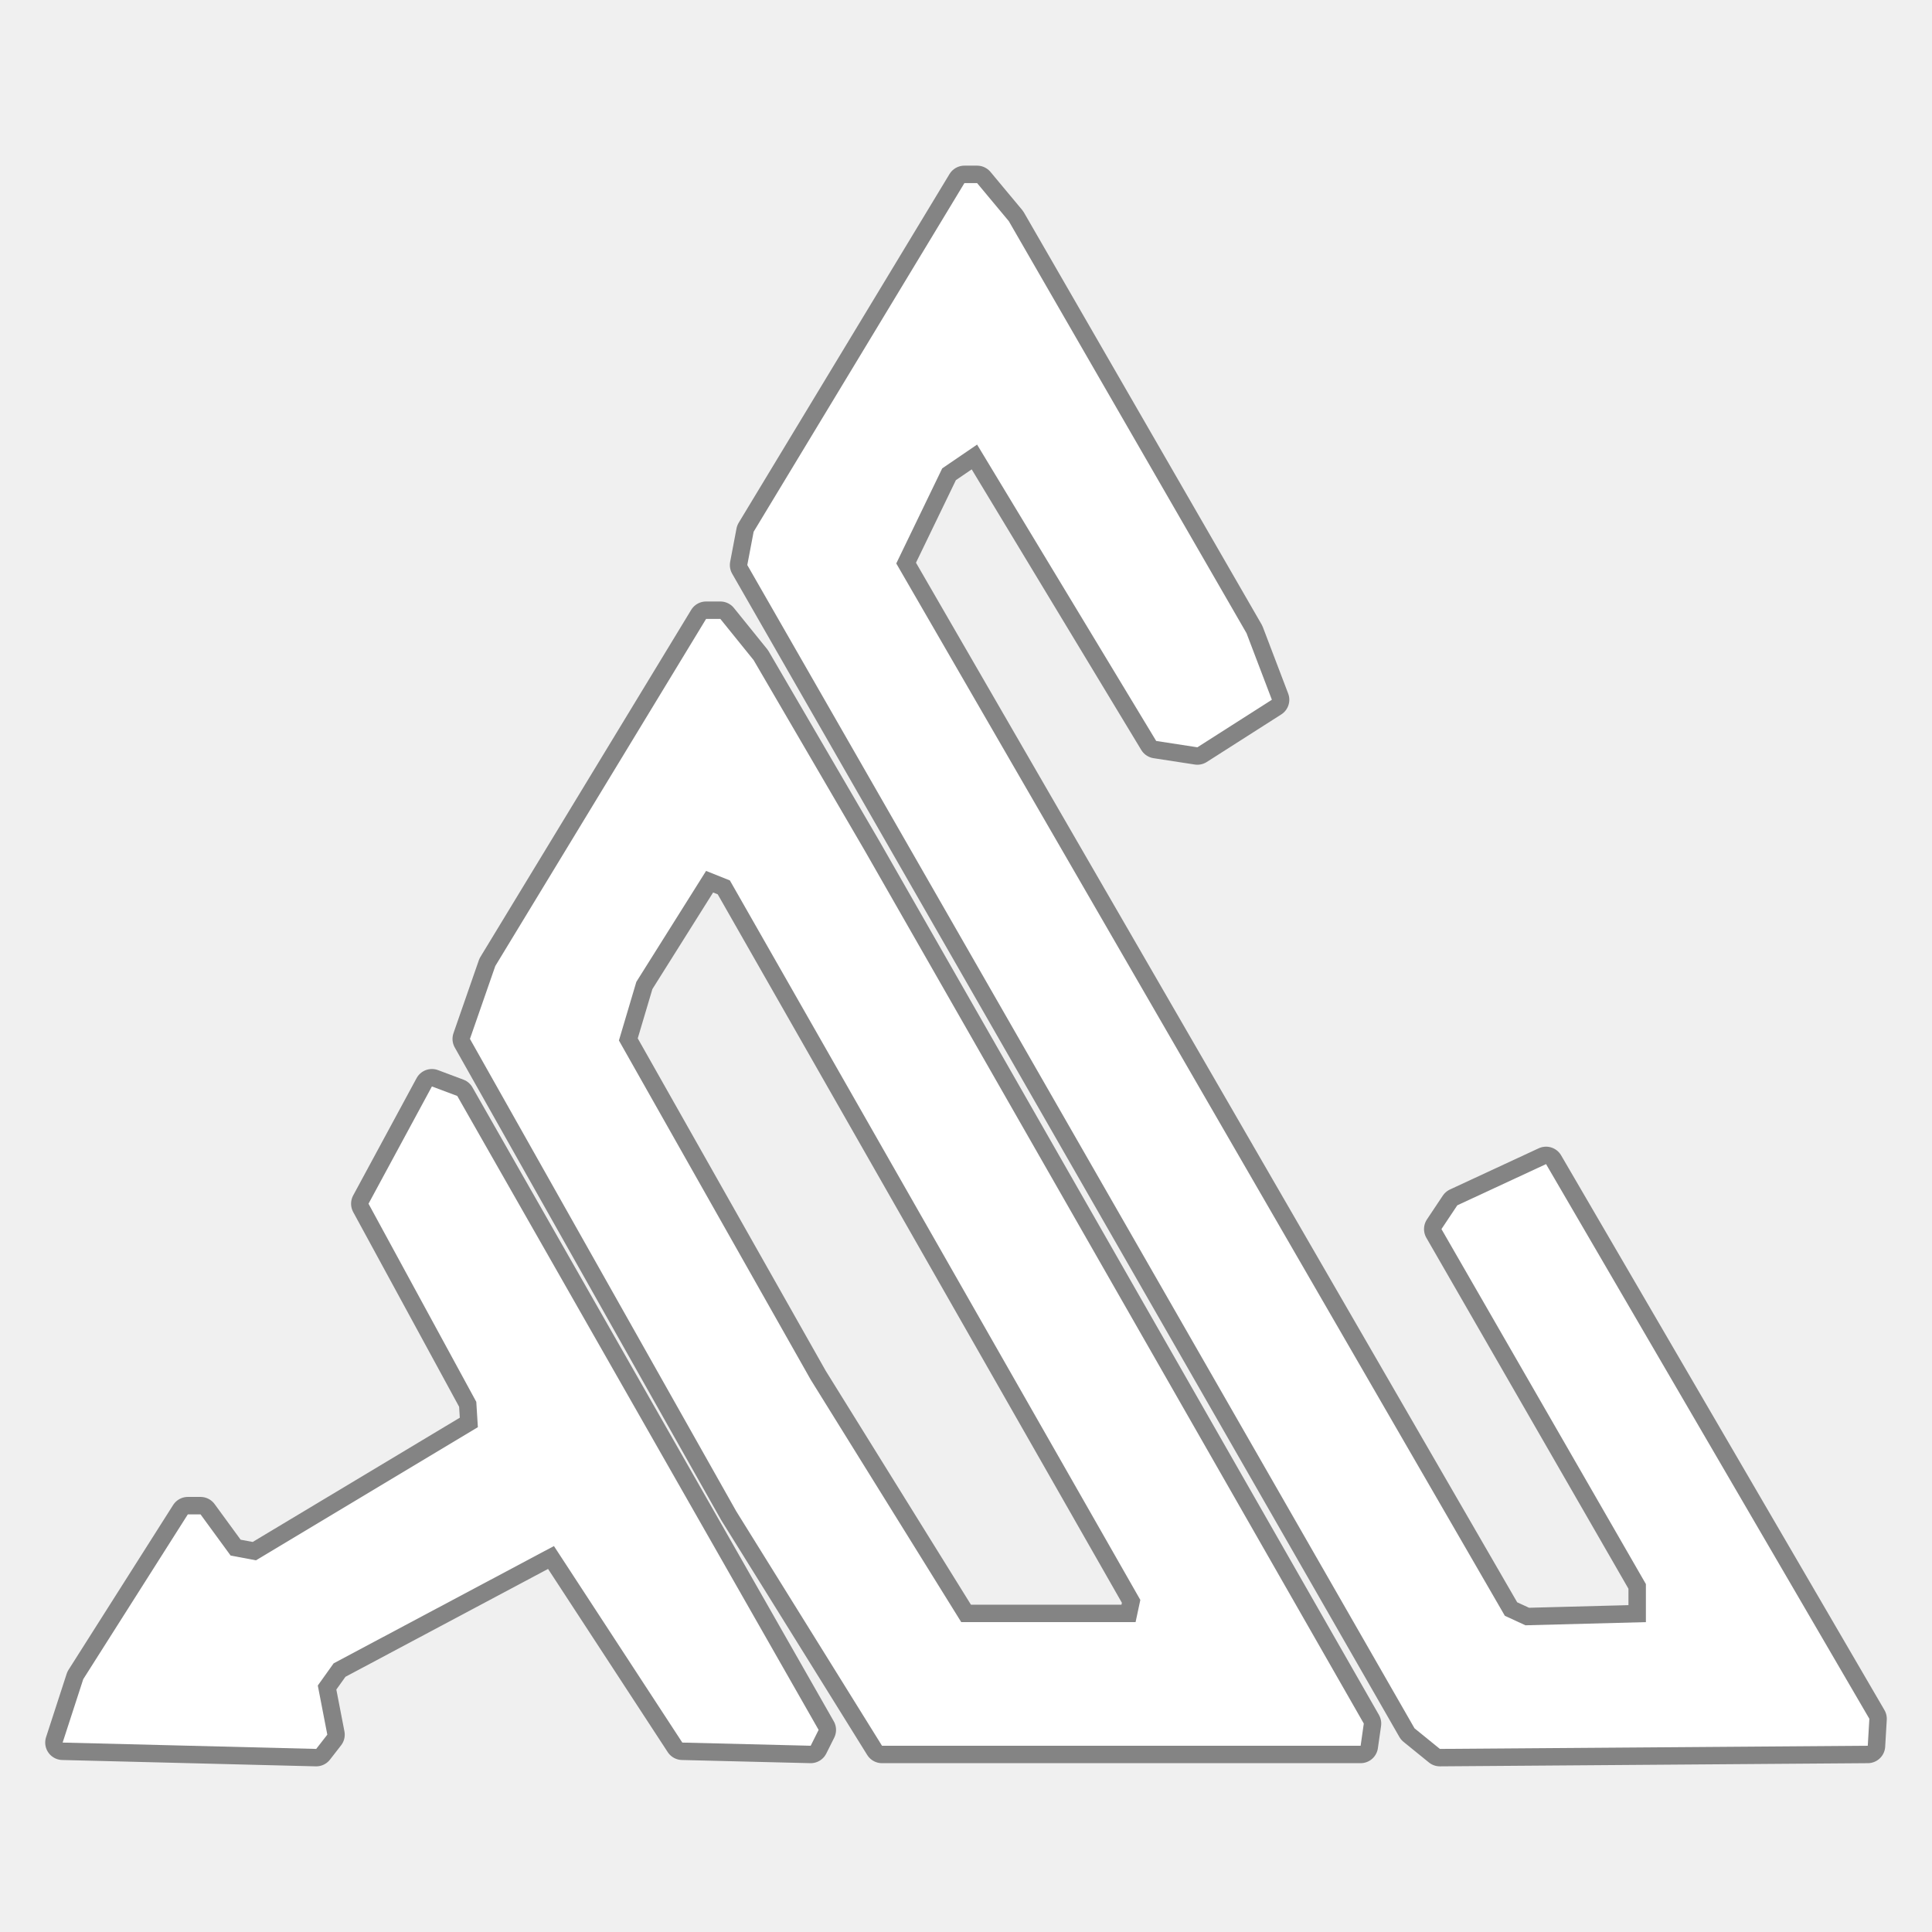
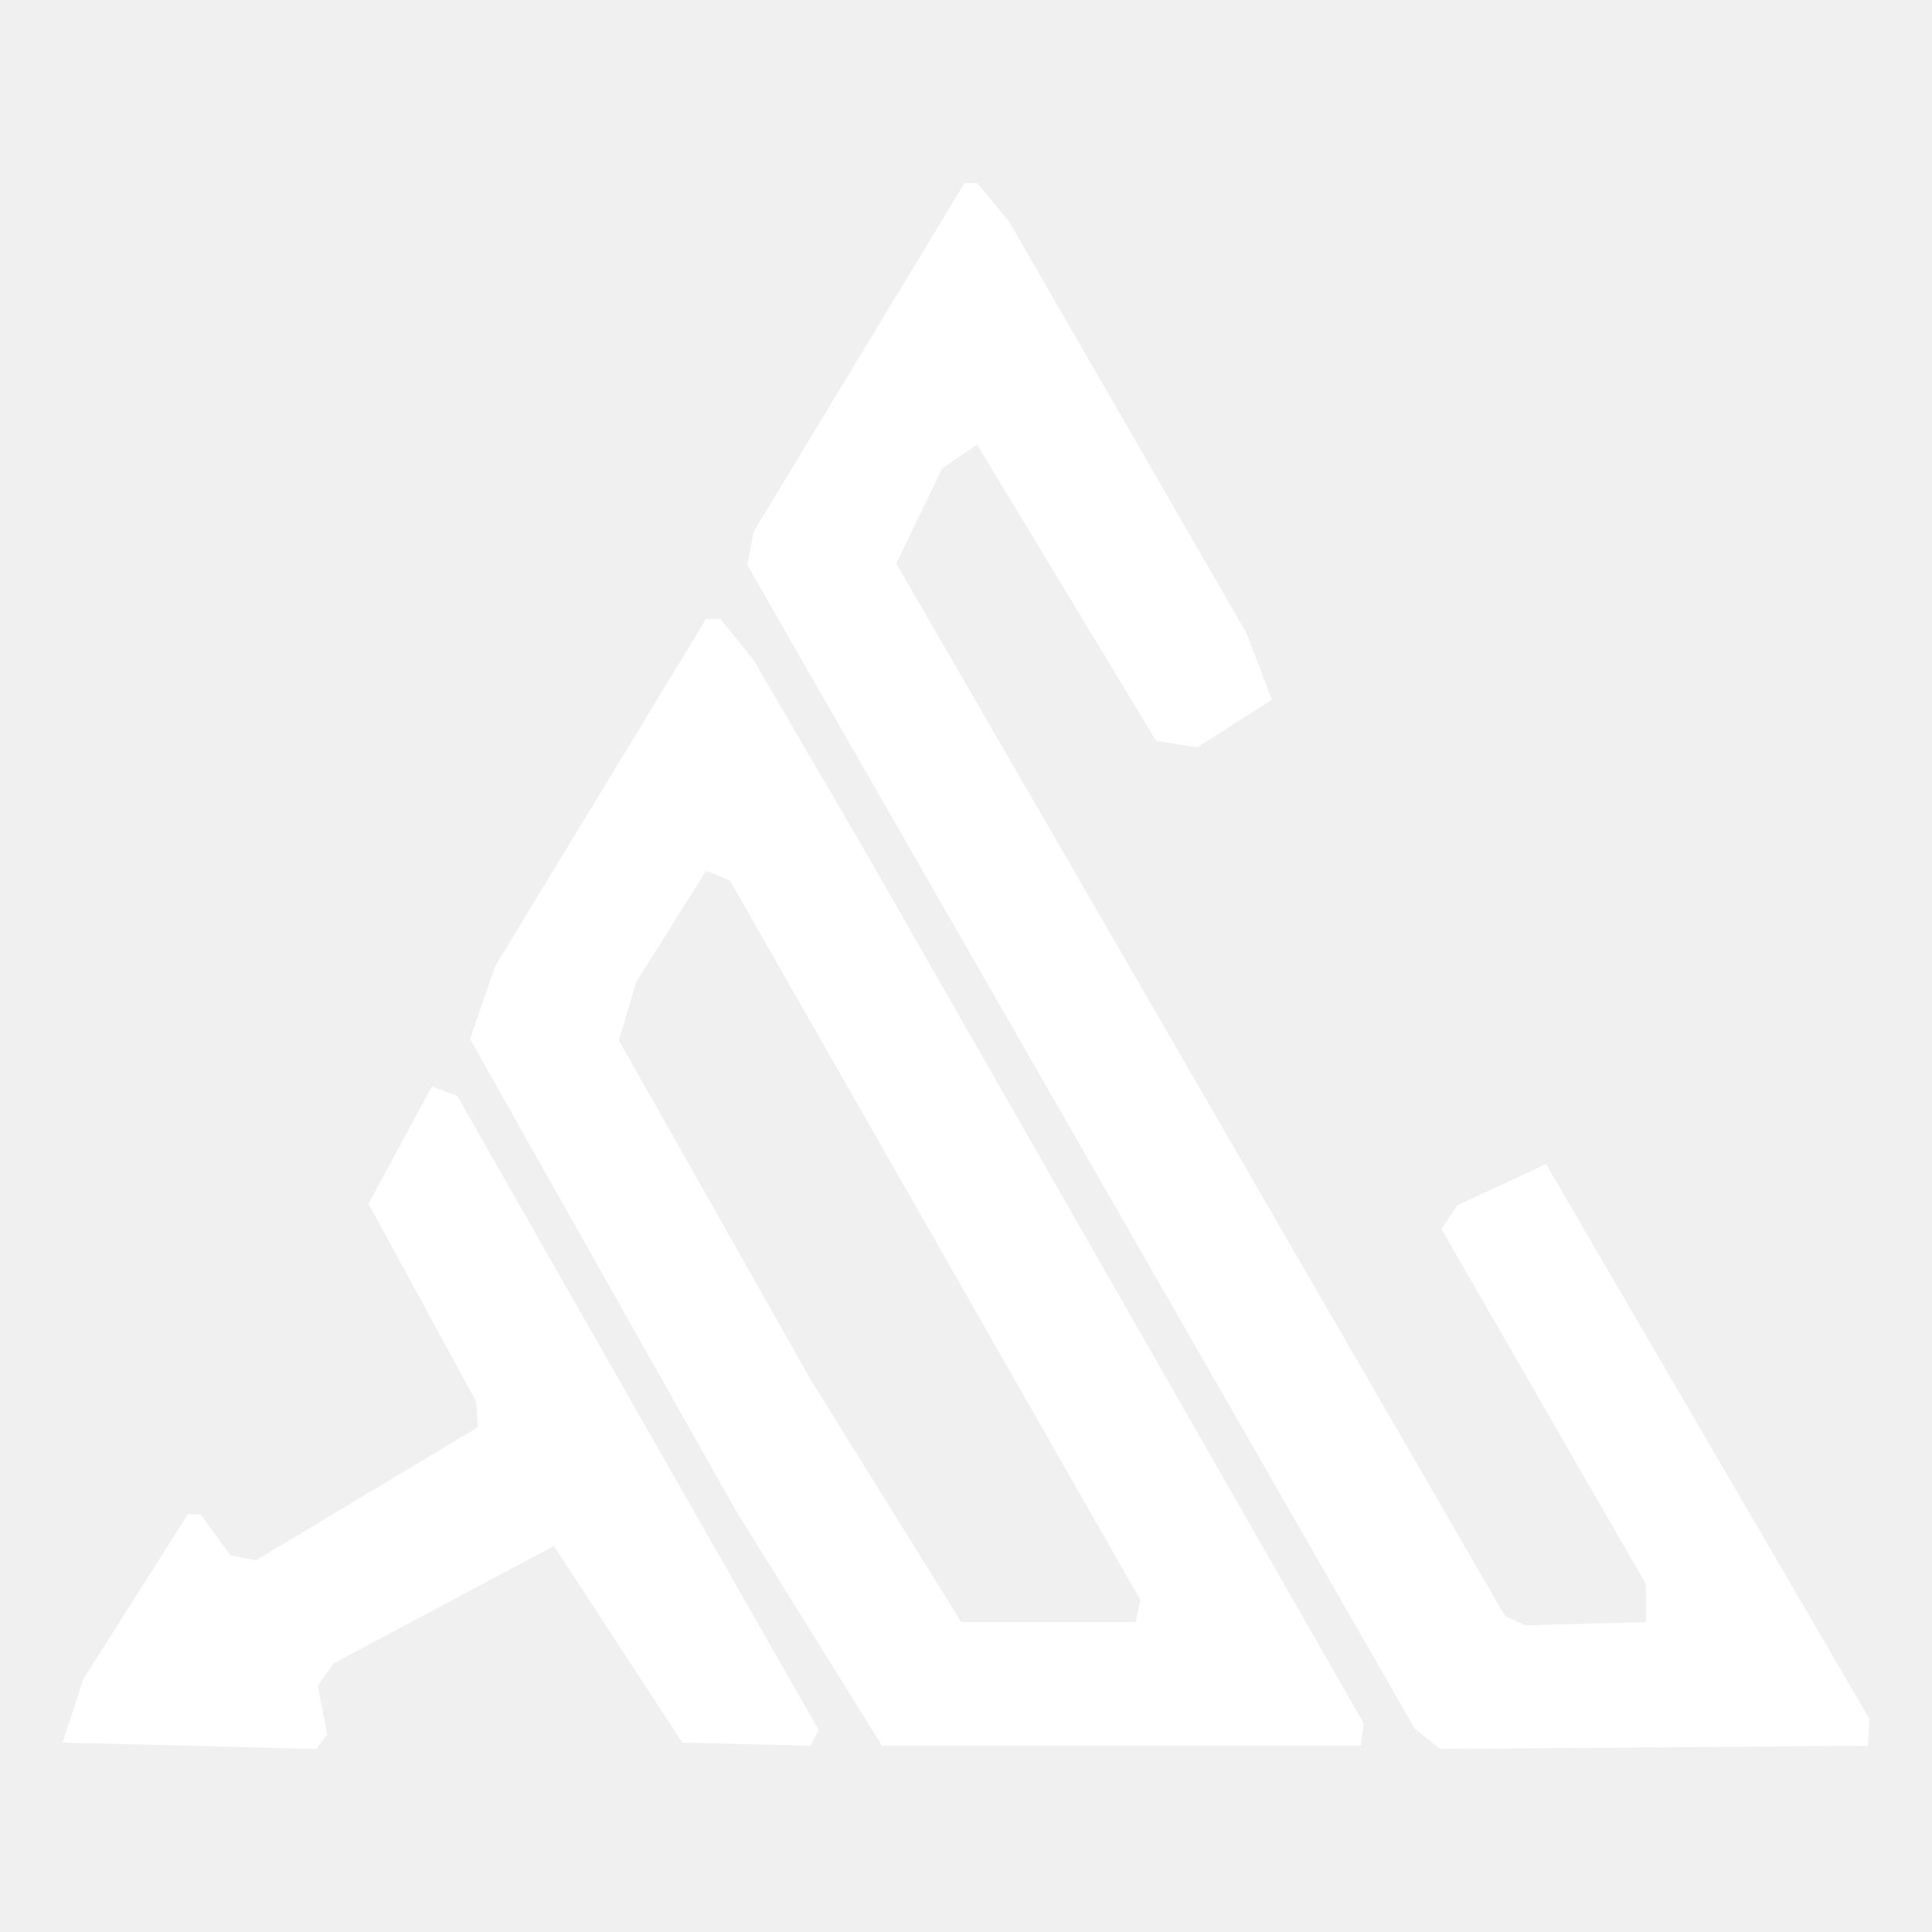
<svg xmlns="http://www.w3.org/2000/svg" width="1024" height="1024" viewBox="0 0 1024 1024">
  <g transform="translate(512 512) scale(8.4) translate(-63.9 -64.4)">
-     <path fill="none" stroke="#000" stroke-opacity=".45" stroke-width="2.2" stroke-linejoin="round" d="M30.2 72.0 L26.2 79.4 L33.0 91.9 L33.1 93.5 L19.1 101.9 L17.5 101.6 L15.6 99.0 L14.8 99.0 L8.2 109.4 L6.9 113.4 L22.9 113.8 L23.6 112.9 L23.0 109.8 L24.0 108.4 L37.9 101.0 L46.0 113.4 L54.1 113.6 L54.6 112.6 L31.8 72.6ZM47.5 42.5 L34.2 64.4 L32.6 69.0 L49.4 98.8 L58.6 113.6 L88.8 113.6 L89.0 112.2 L57.5 57.1 L50.5 45.1 L48.4 42.5ZM47.5 58.4 L49.0 59.0 L74.9 104.4 L74.6 105.8 L63.6 105.8 L54.1 90.5 L42.0 69.1 L43.1 65.4ZM63.8 15.0 L50.5 37.0 L50.1 39.1 L92.2 112.5 L93.8 113.8 L120.8 113.6 L120.9 111.9 L100.5 76.9 L94.9 79.5 L93.9 81.0 L106.8 103.4 L106.8 105.8 L99.2 106.0 L97.9 105.4 L59.5 39.0 L62.4 33.0 L64.6 31.5 L75.9 50.2 L78.5 50.6 L83.2 47.6 L81.6 43.4 L66.6 17.4 L64.6 15.0Z" />
    <path fill="#fff" fill-rule="evenodd" d="M30.2 72.0 L26.2 79.4 L33.0 91.9 L33.1 93.5 L19.1 101.9 L17.5 101.6 L15.6 99.0 L14.8 99.0 L8.2 109.4 L6.9 113.4 L22.9 113.8 L23.6 112.9 L23.0 109.8 L24.0 108.4 L37.9 101.0 L46.0 113.4 L54.1 113.6 L54.6 112.6 L31.8 72.6ZM47.5 42.5 L34.2 64.4 L32.6 69.0 L49.4 98.8 L58.6 113.6 L88.8 113.6 L89.0 112.2 L57.5 57.1 L50.5 45.1 L48.4 42.5ZM47.5 58.4 L49.0 59.0 L74.9 104.4 L74.6 105.8 L63.6 105.8 L54.1 90.5 L42.0 69.1 L43.1 65.4ZM63.8 15.0 L50.5 37.0 L50.1 39.1 L92.2 112.5 L93.8 113.8 L120.8 113.6 L120.9 111.9 L100.5 76.9 L94.9 79.5 L93.9 81.0 L106.8 103.4 L106.8 105.8 L99.2 106.0 L97.9 105.4 L59.5 39.0 L62.4 33.0 L64.6 31.5 L75.9 50.2 L78.5 50.6 L83.2 47.6 L81.6 43.4 L66.6 17.4 L64.6 15.0Z" />
  </g>
</svg>
